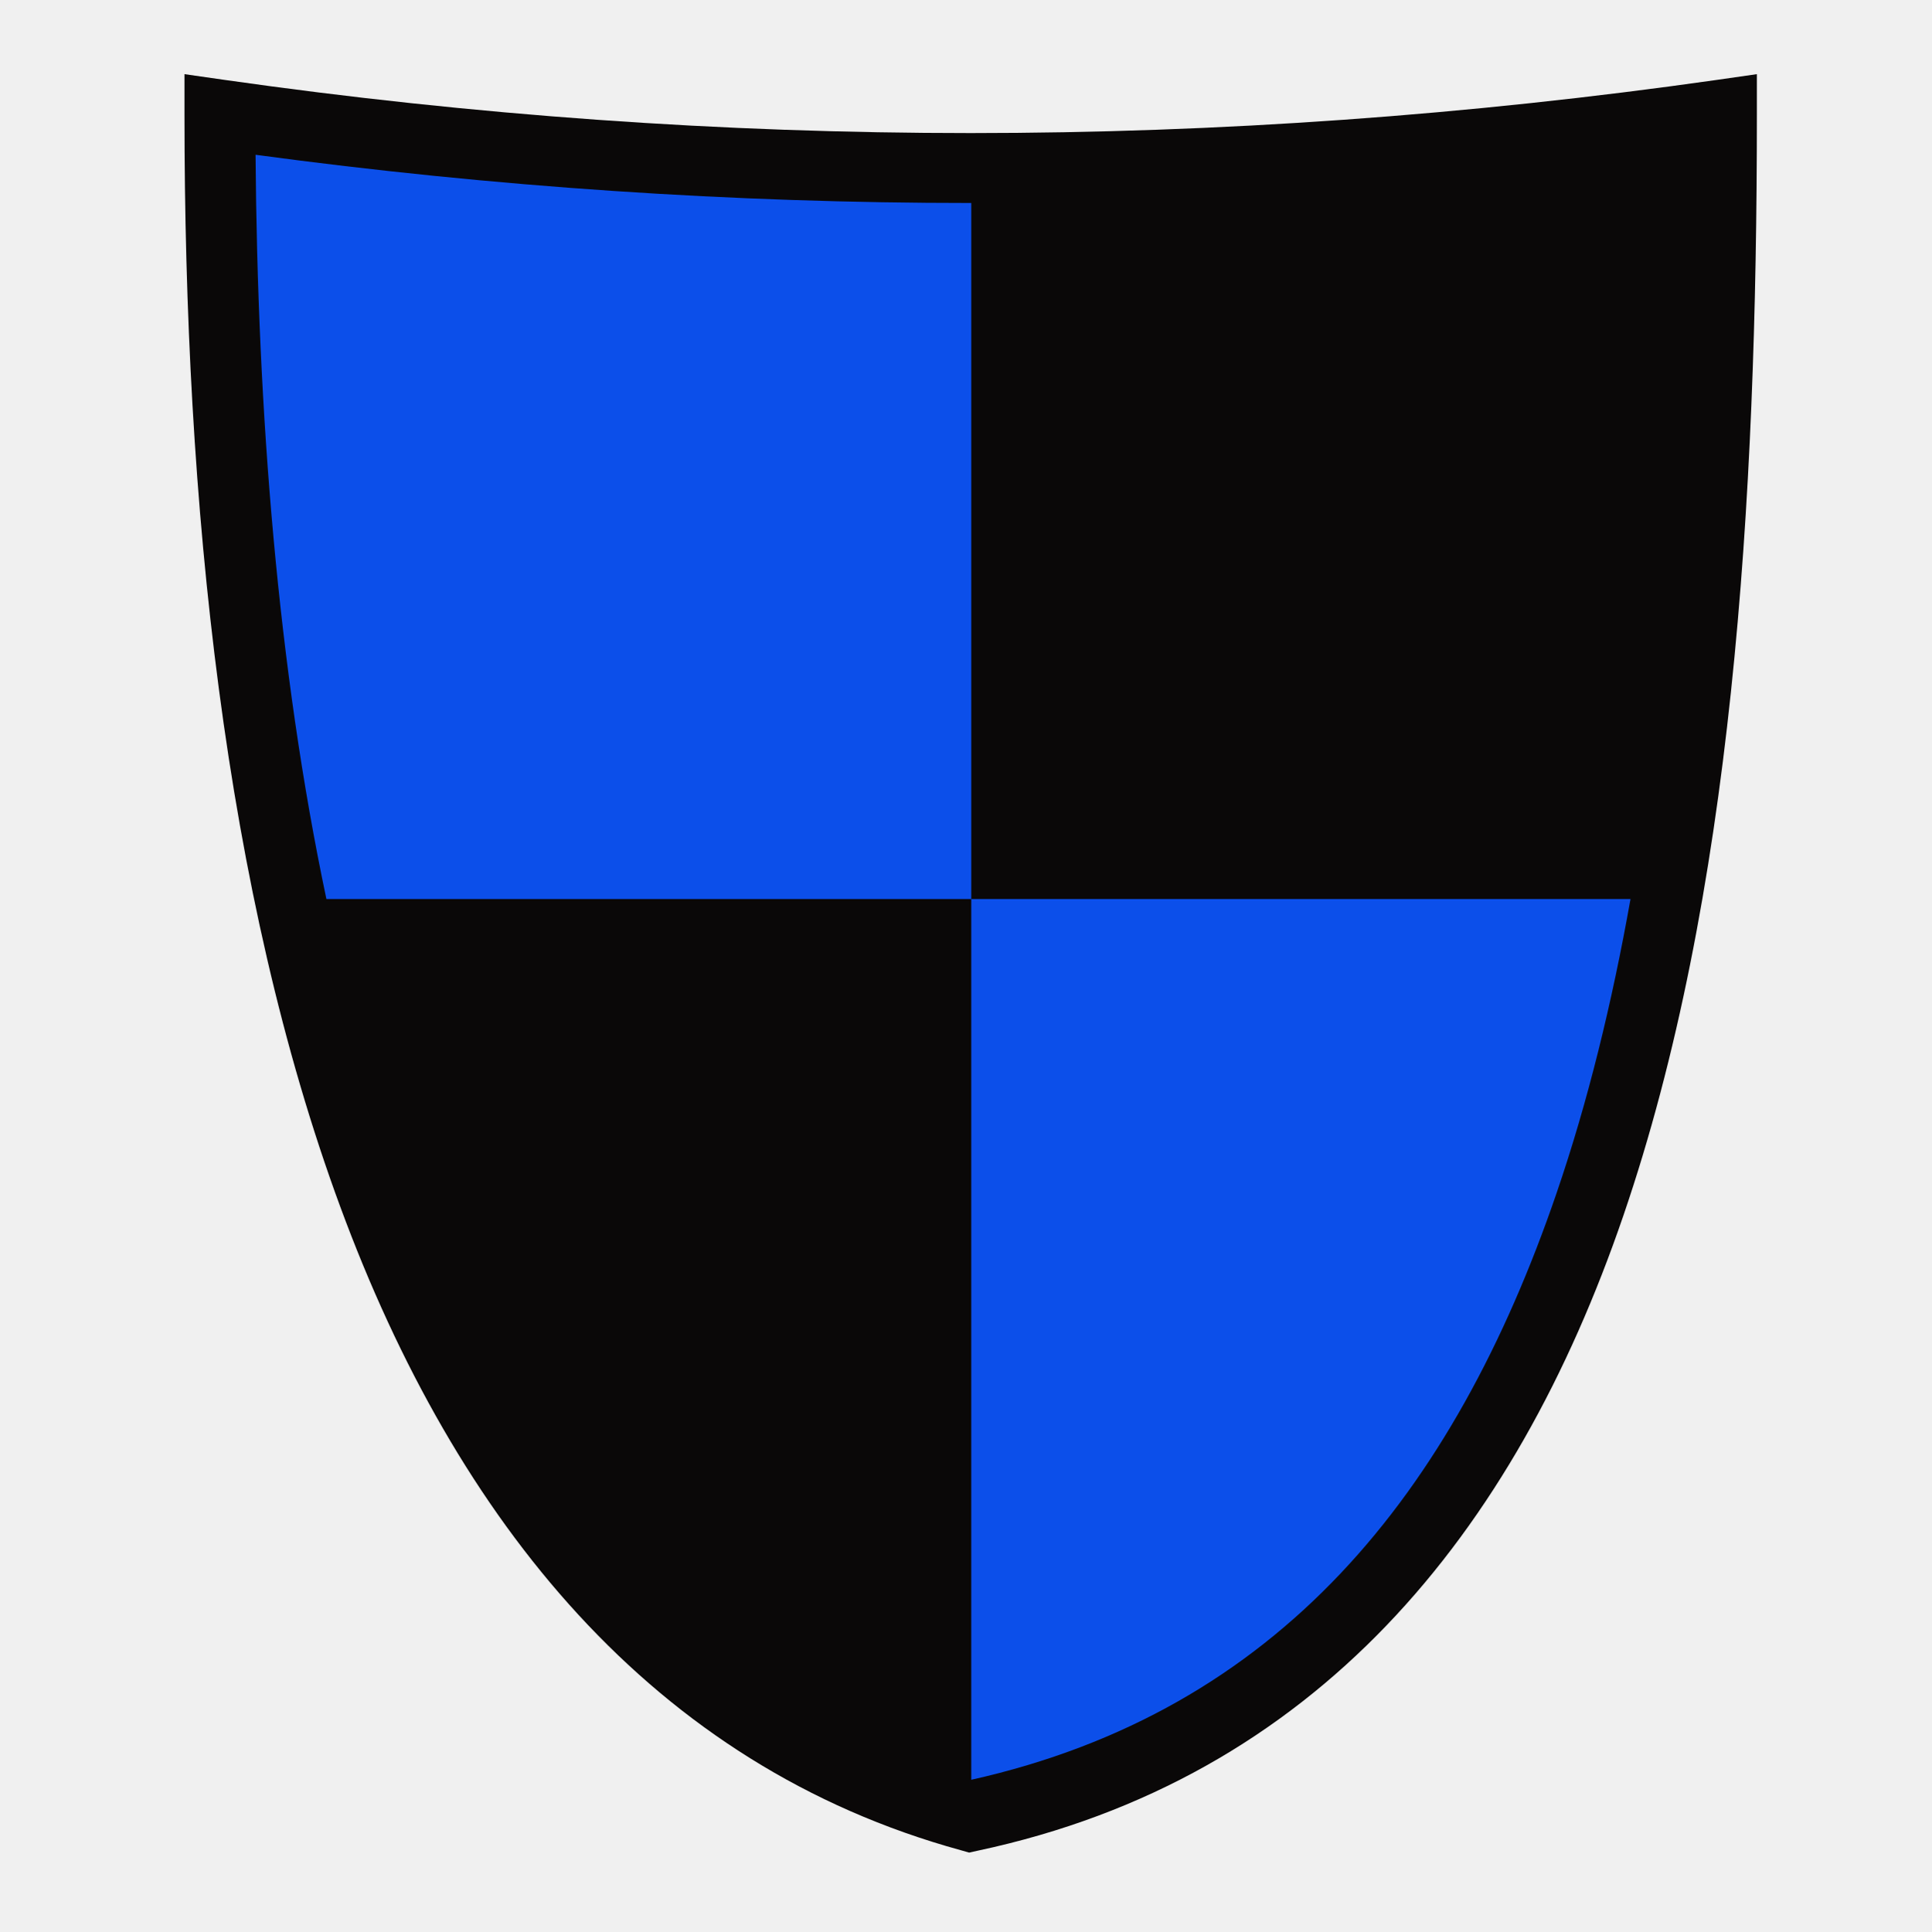
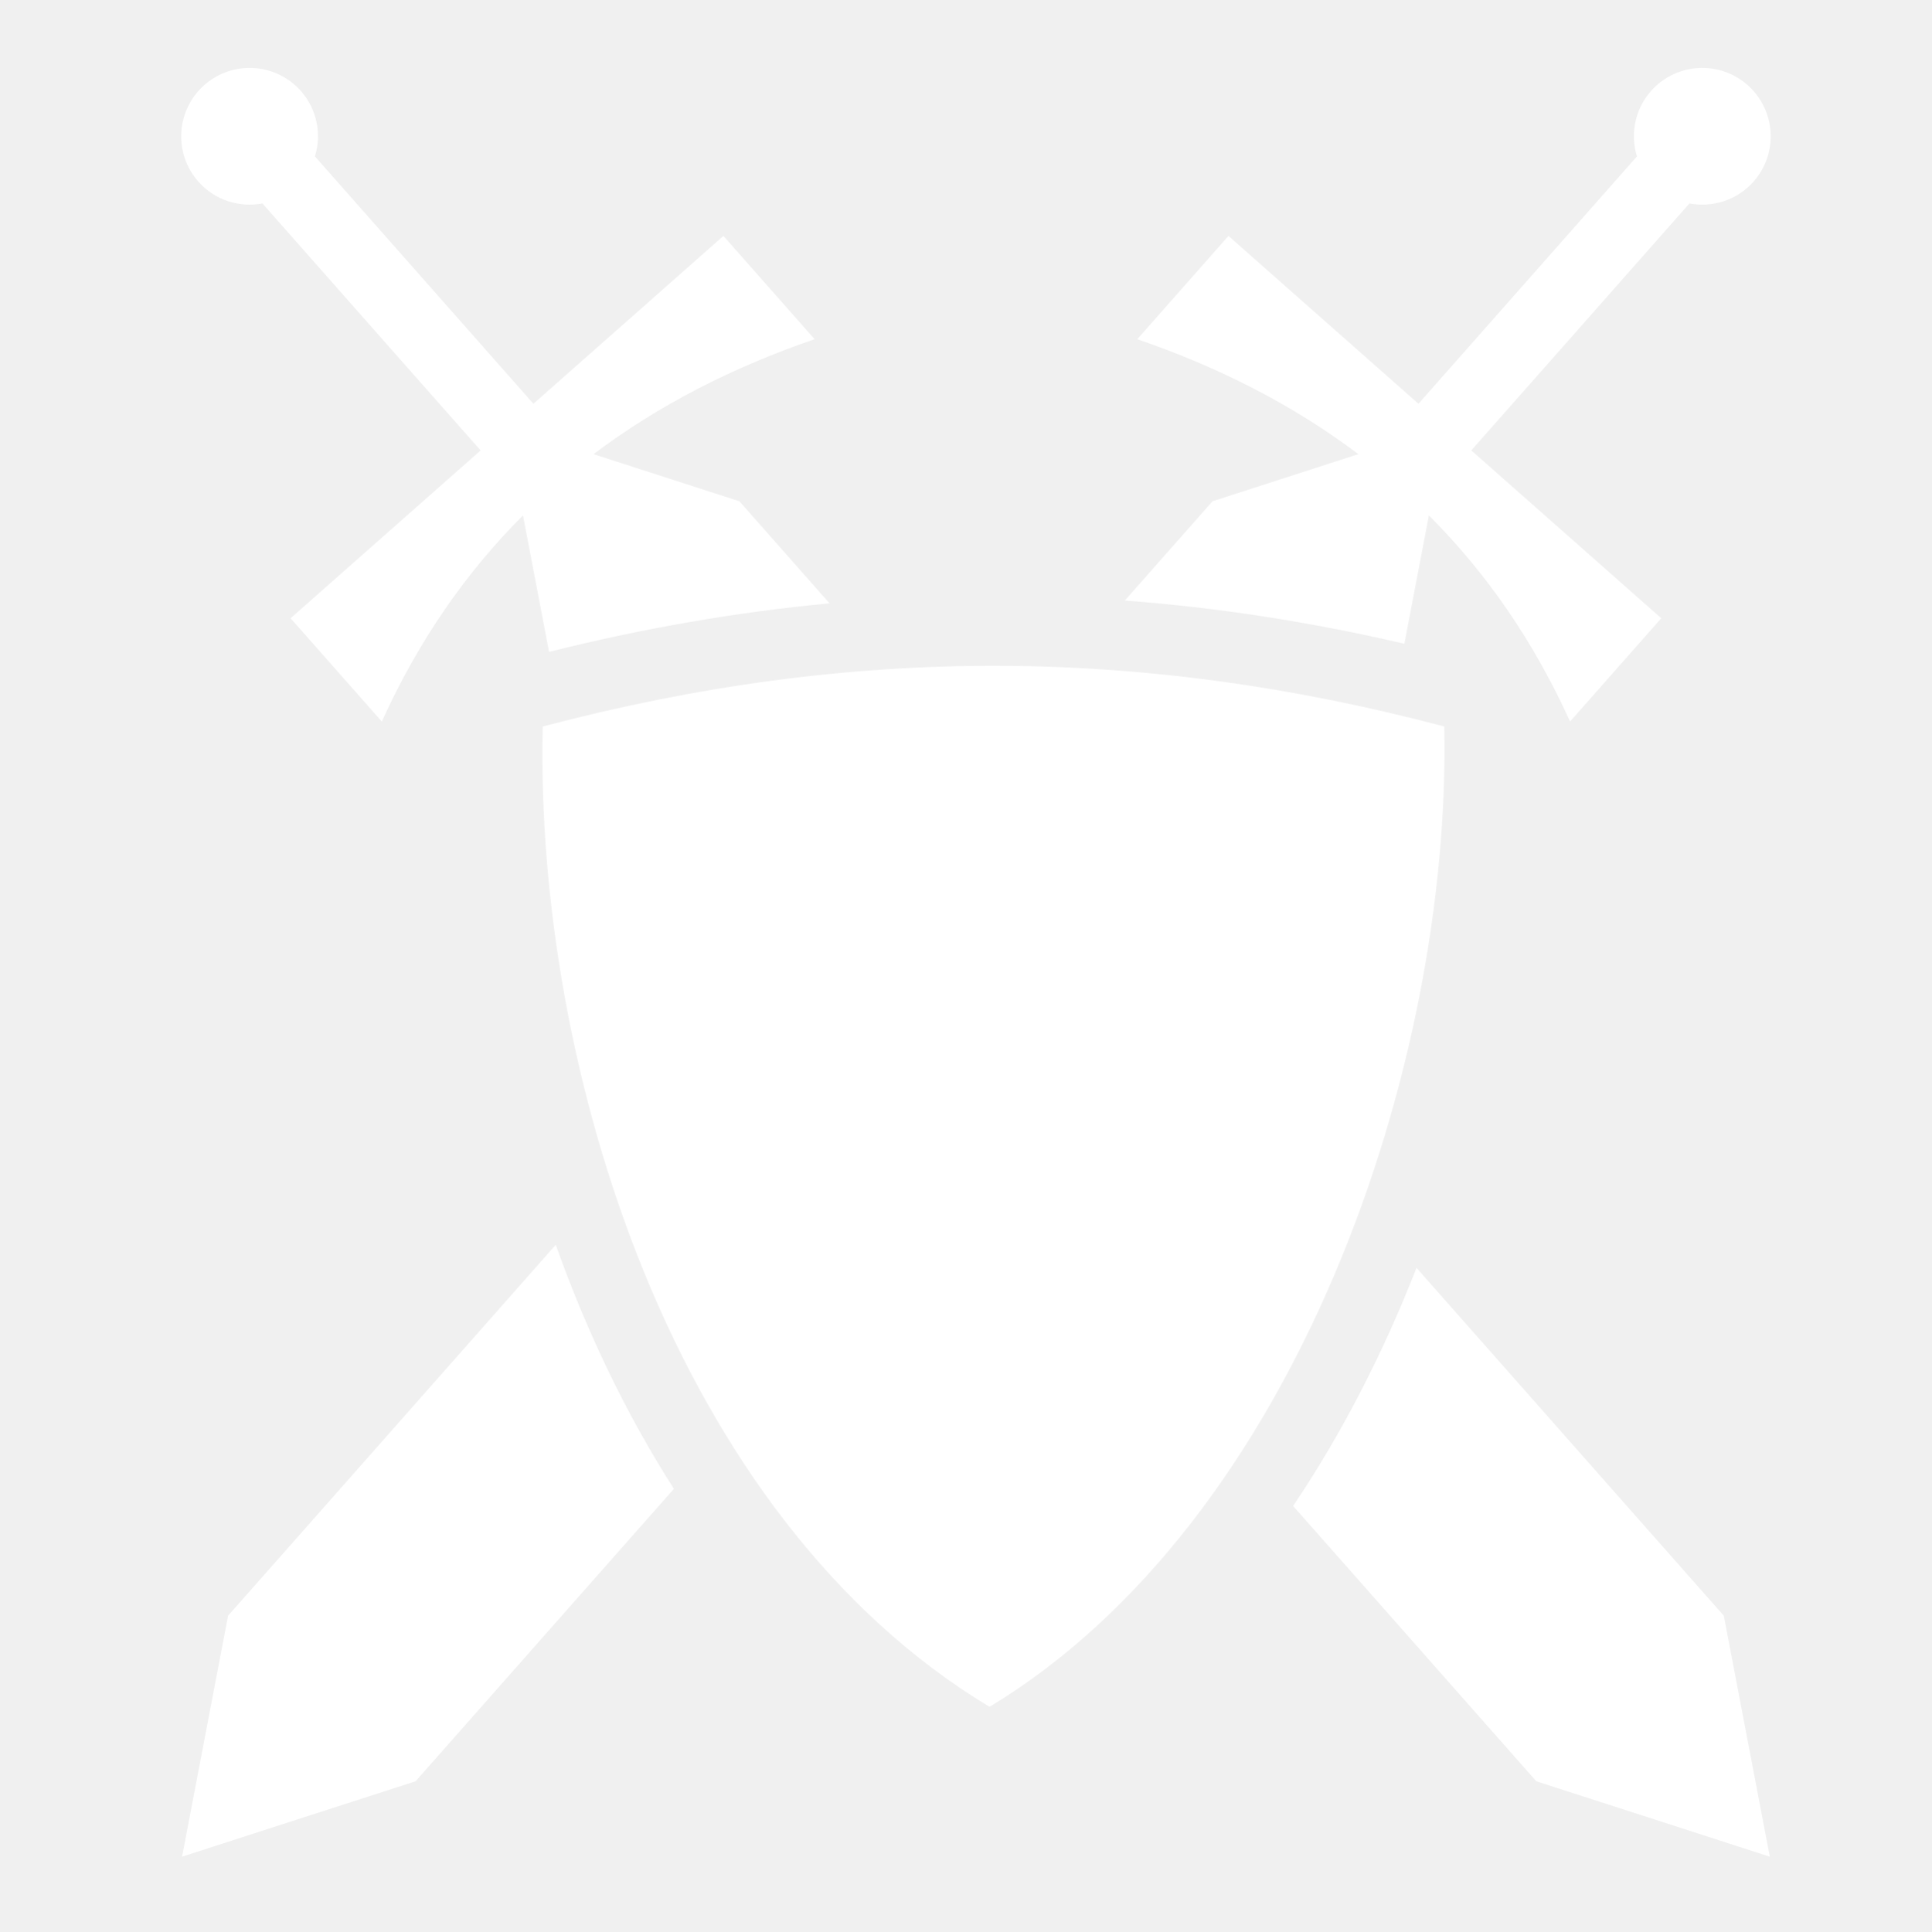
<svg xmlns="http://www.w3.org/2000/svg" viewBox="0 0 512 512" style="height: 261px; width: 261px;">
  <g class="" transform="translate(0,0)" style="">
-     <g>
-       <path d="M48.906 19.656L48.906 30.438C48.906 133.611 59.436 236.508 90.219 319.968C120.999 403.431 172.982 468.062 254.749 490.531L256.937 491.157L259.187 490.657C348.873 471.537 401.509 406.629 430.374 322.313C459.239 237.998 465.78 133.657 465.78 30.438L465.78 19.658L455.125 21.188C323.26 39.954 191.452 40 59.595 21.188L48.905 19.658Z" class="selected" fill="#0a0808" fill-opacity="1" />
-       <path d="M67.75 41.03C130.992 49.566 194.245 53.822 257.5 53.812L257.5 238.344L432.28 238.344C427.375 265.916 420.97 292.091 412.688 316.281C385.34 396.165 338.931 453.611 257.531 471.845C257.523 471.842 257.511 471.848 257.501 471.845L257.501 238.345L86.53 238.345C73.66 177.355 68.253 109.535 67.75 41.032Z" class="" fill="#0d50ec" fill-opacity="0.99" />
-     </g>
+     <path d="M66.54 18.002c-.327-.007-.655-.005-.98.006-4.064.136-8.105 1.634-11.39 4.535-7.508 6.632-8.218 18.094-1.586 25.602 4.394 4.974 10.906 6.945 16.986 5.792l57.838 65.475-50.373 44.498 24.188 27.38c9.69-21.368 22.255-39.484 37.427-54.65l6.91 36.188c25.092-6.29 49.834-10.563 74.366-12.873l-23.912-27.07-38.66-12.483c17.117-12.9 36.734-22.97 58.62-30.474l-24.19-27.385-50.37 44.496-57.92-65.57c1.79-5.835.617-12.43-3.72-17.34-3.498-3.96-8.34-6.03-13.235-6.128zm384.397 0c-4.895.1-9.735 2.168-13.232 6.127-4.338 4.91-5.514 11.506-3.723 17.343l-57.92 65.568-50.37-44.497-24.188 27.385c21.884 7.504 41.5 17.573 58.62 30.472l-38.66 12.485-23.255 26.324c24.71 1.863 49.367 5.706 74.118 11.46l6.498-34.03c15.173 15.166 27.74 33.282 37.43 54.65l24.185-27.38-50.372-44.498 57.838-65.475c6.08 1.153 12.593-.818 16.987-5.792 6.63-7.508 5.92-18.97-1.586-25.602-3.285-2.9-7.326-4.4-11.39-4.535-.326-.01-.653-.013-.98-.006zm-186.425 158.51c-39.56-.098-79.467 5.226-120.633 16.095-2.046 90.448 34.484 209.35 118.47 259.905 81.295-49.13 122.402-169.902 120.552-259.914-39.75-10.496-78.91-15.988-118.39-16.086zm-117.176 153.5L60.47 428.35l-12.2 63.894 61.9-19.994 68.49-77.535c-12.86-20.108-23.246-42.03-31.324-64.703zm228.203 6.11c-8.69 22.238-19.577 43.634-32.706 63.142l64.473 72.986 61.898 19.994-12.2-63.894-81.466-92.23z" fill="#ffffff" fill-opacity="0.99" />
  </g>
</svg>
